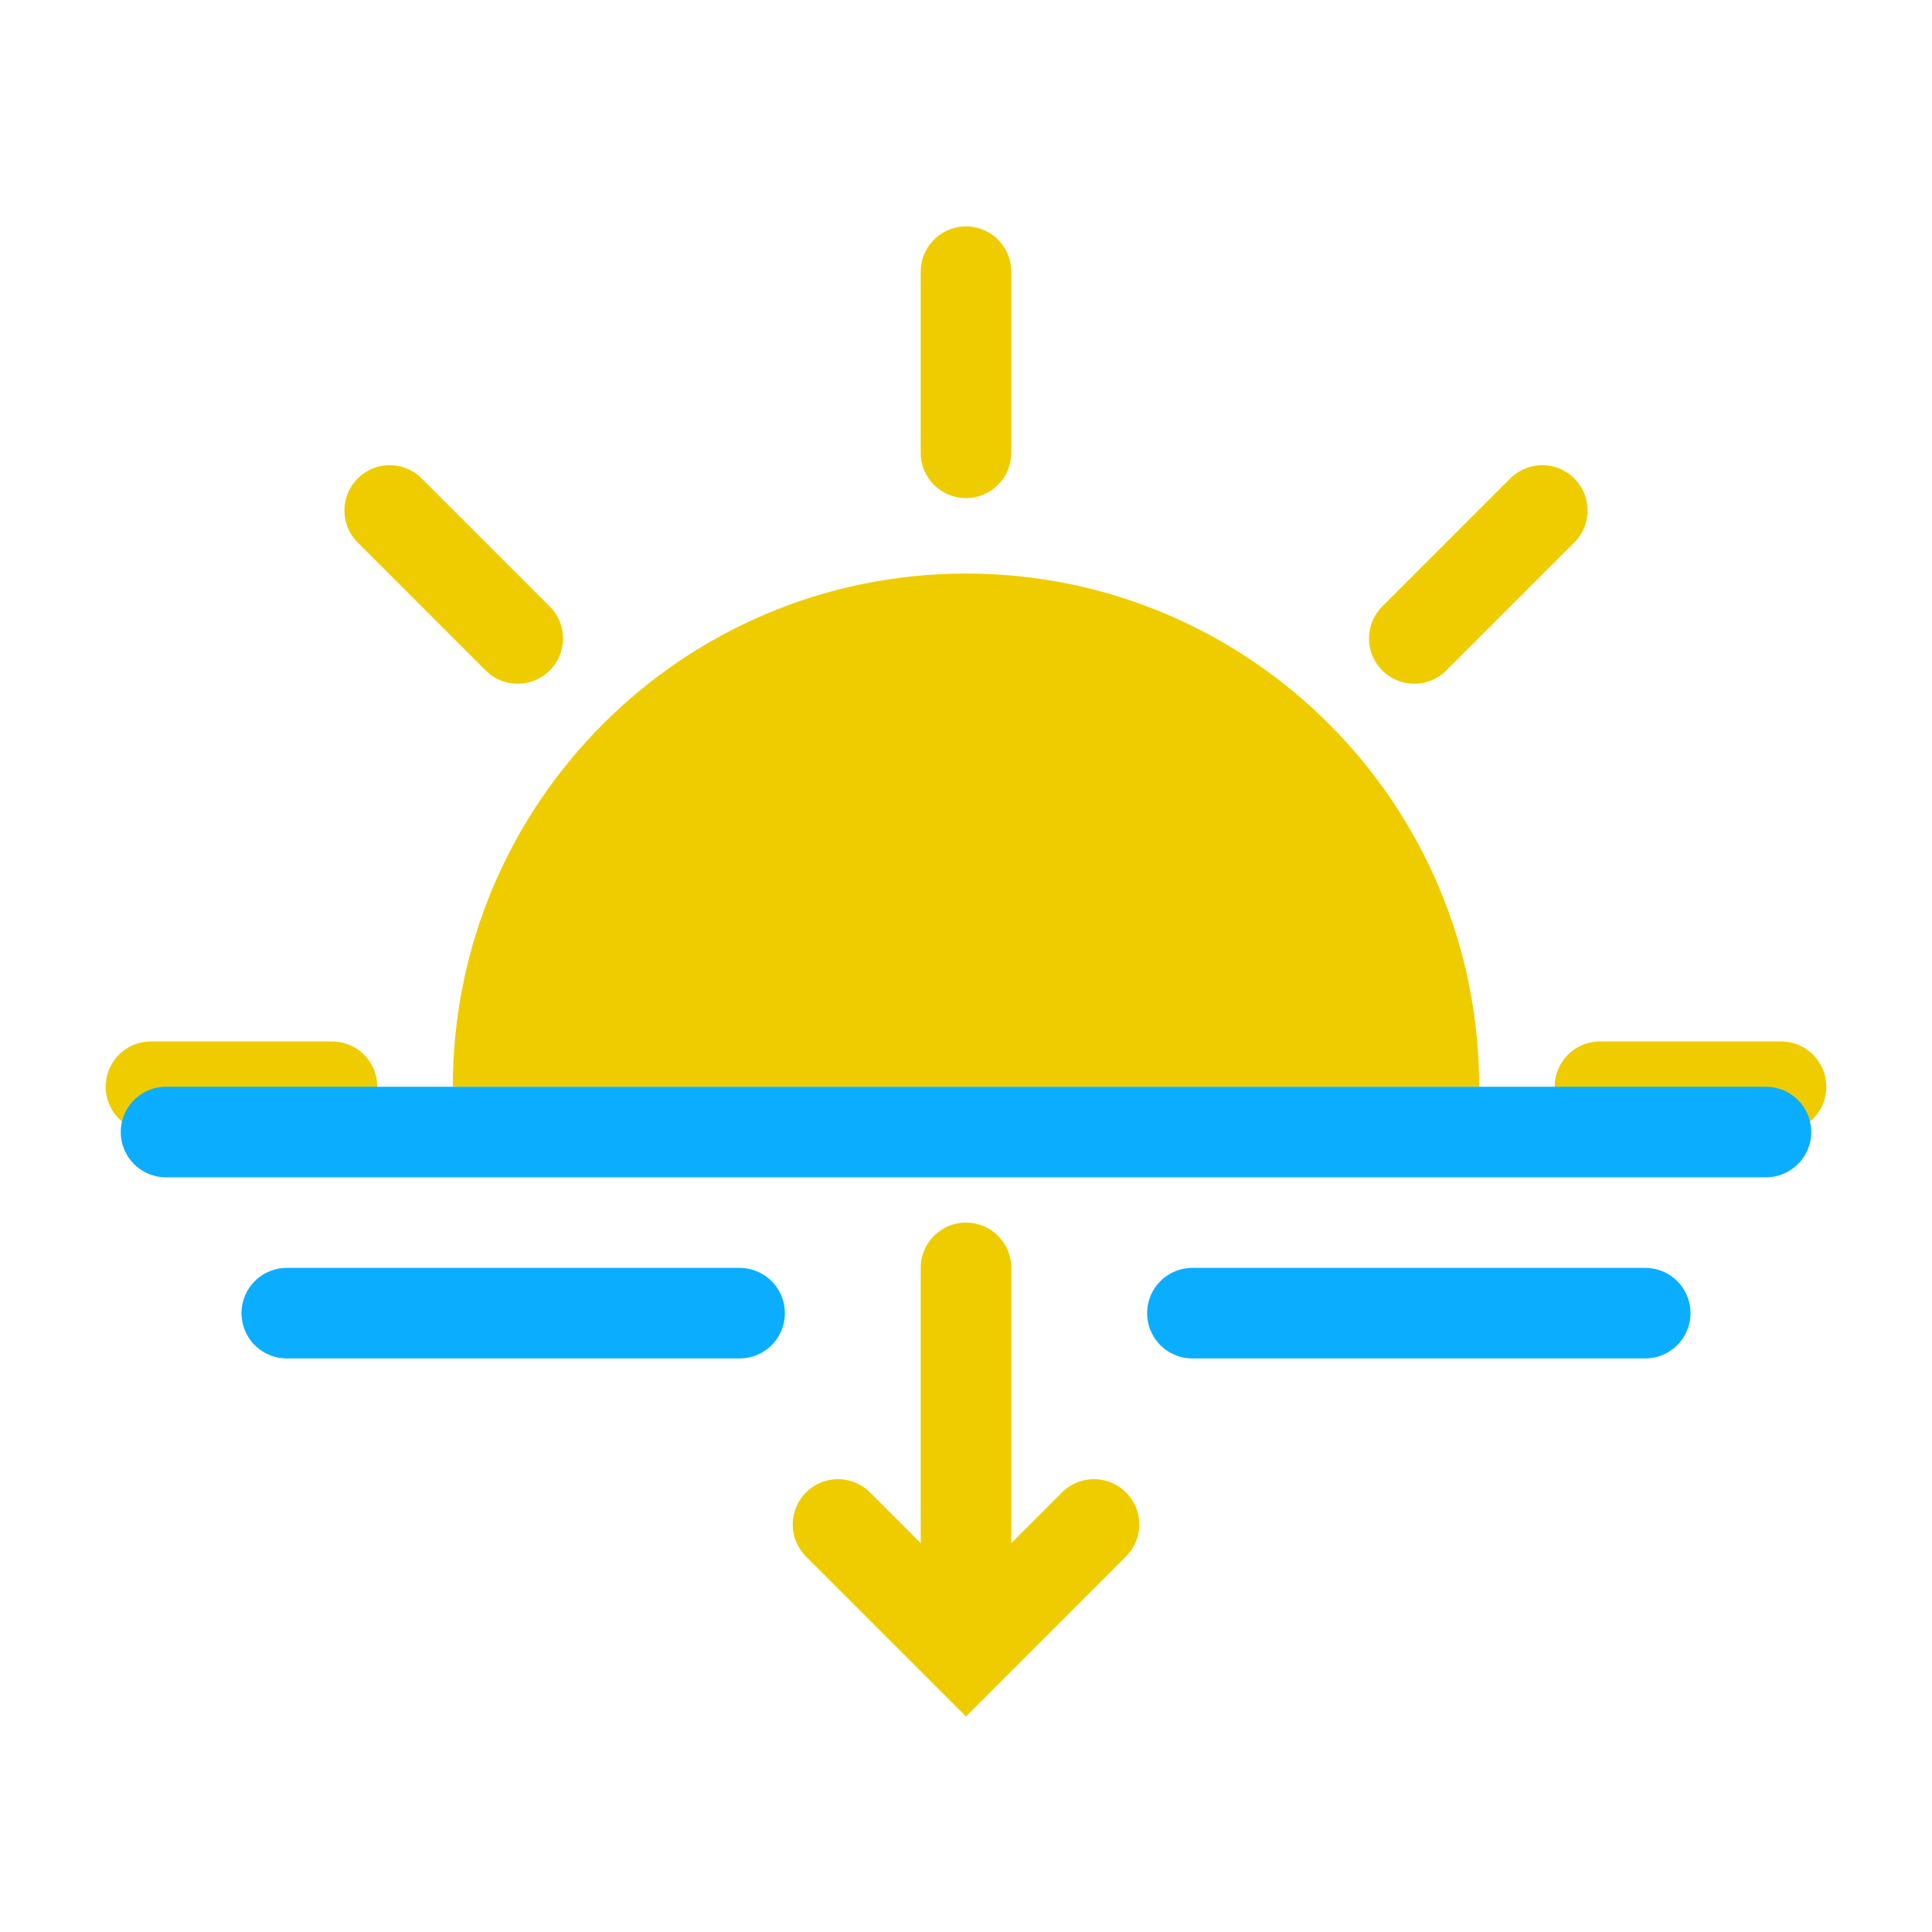
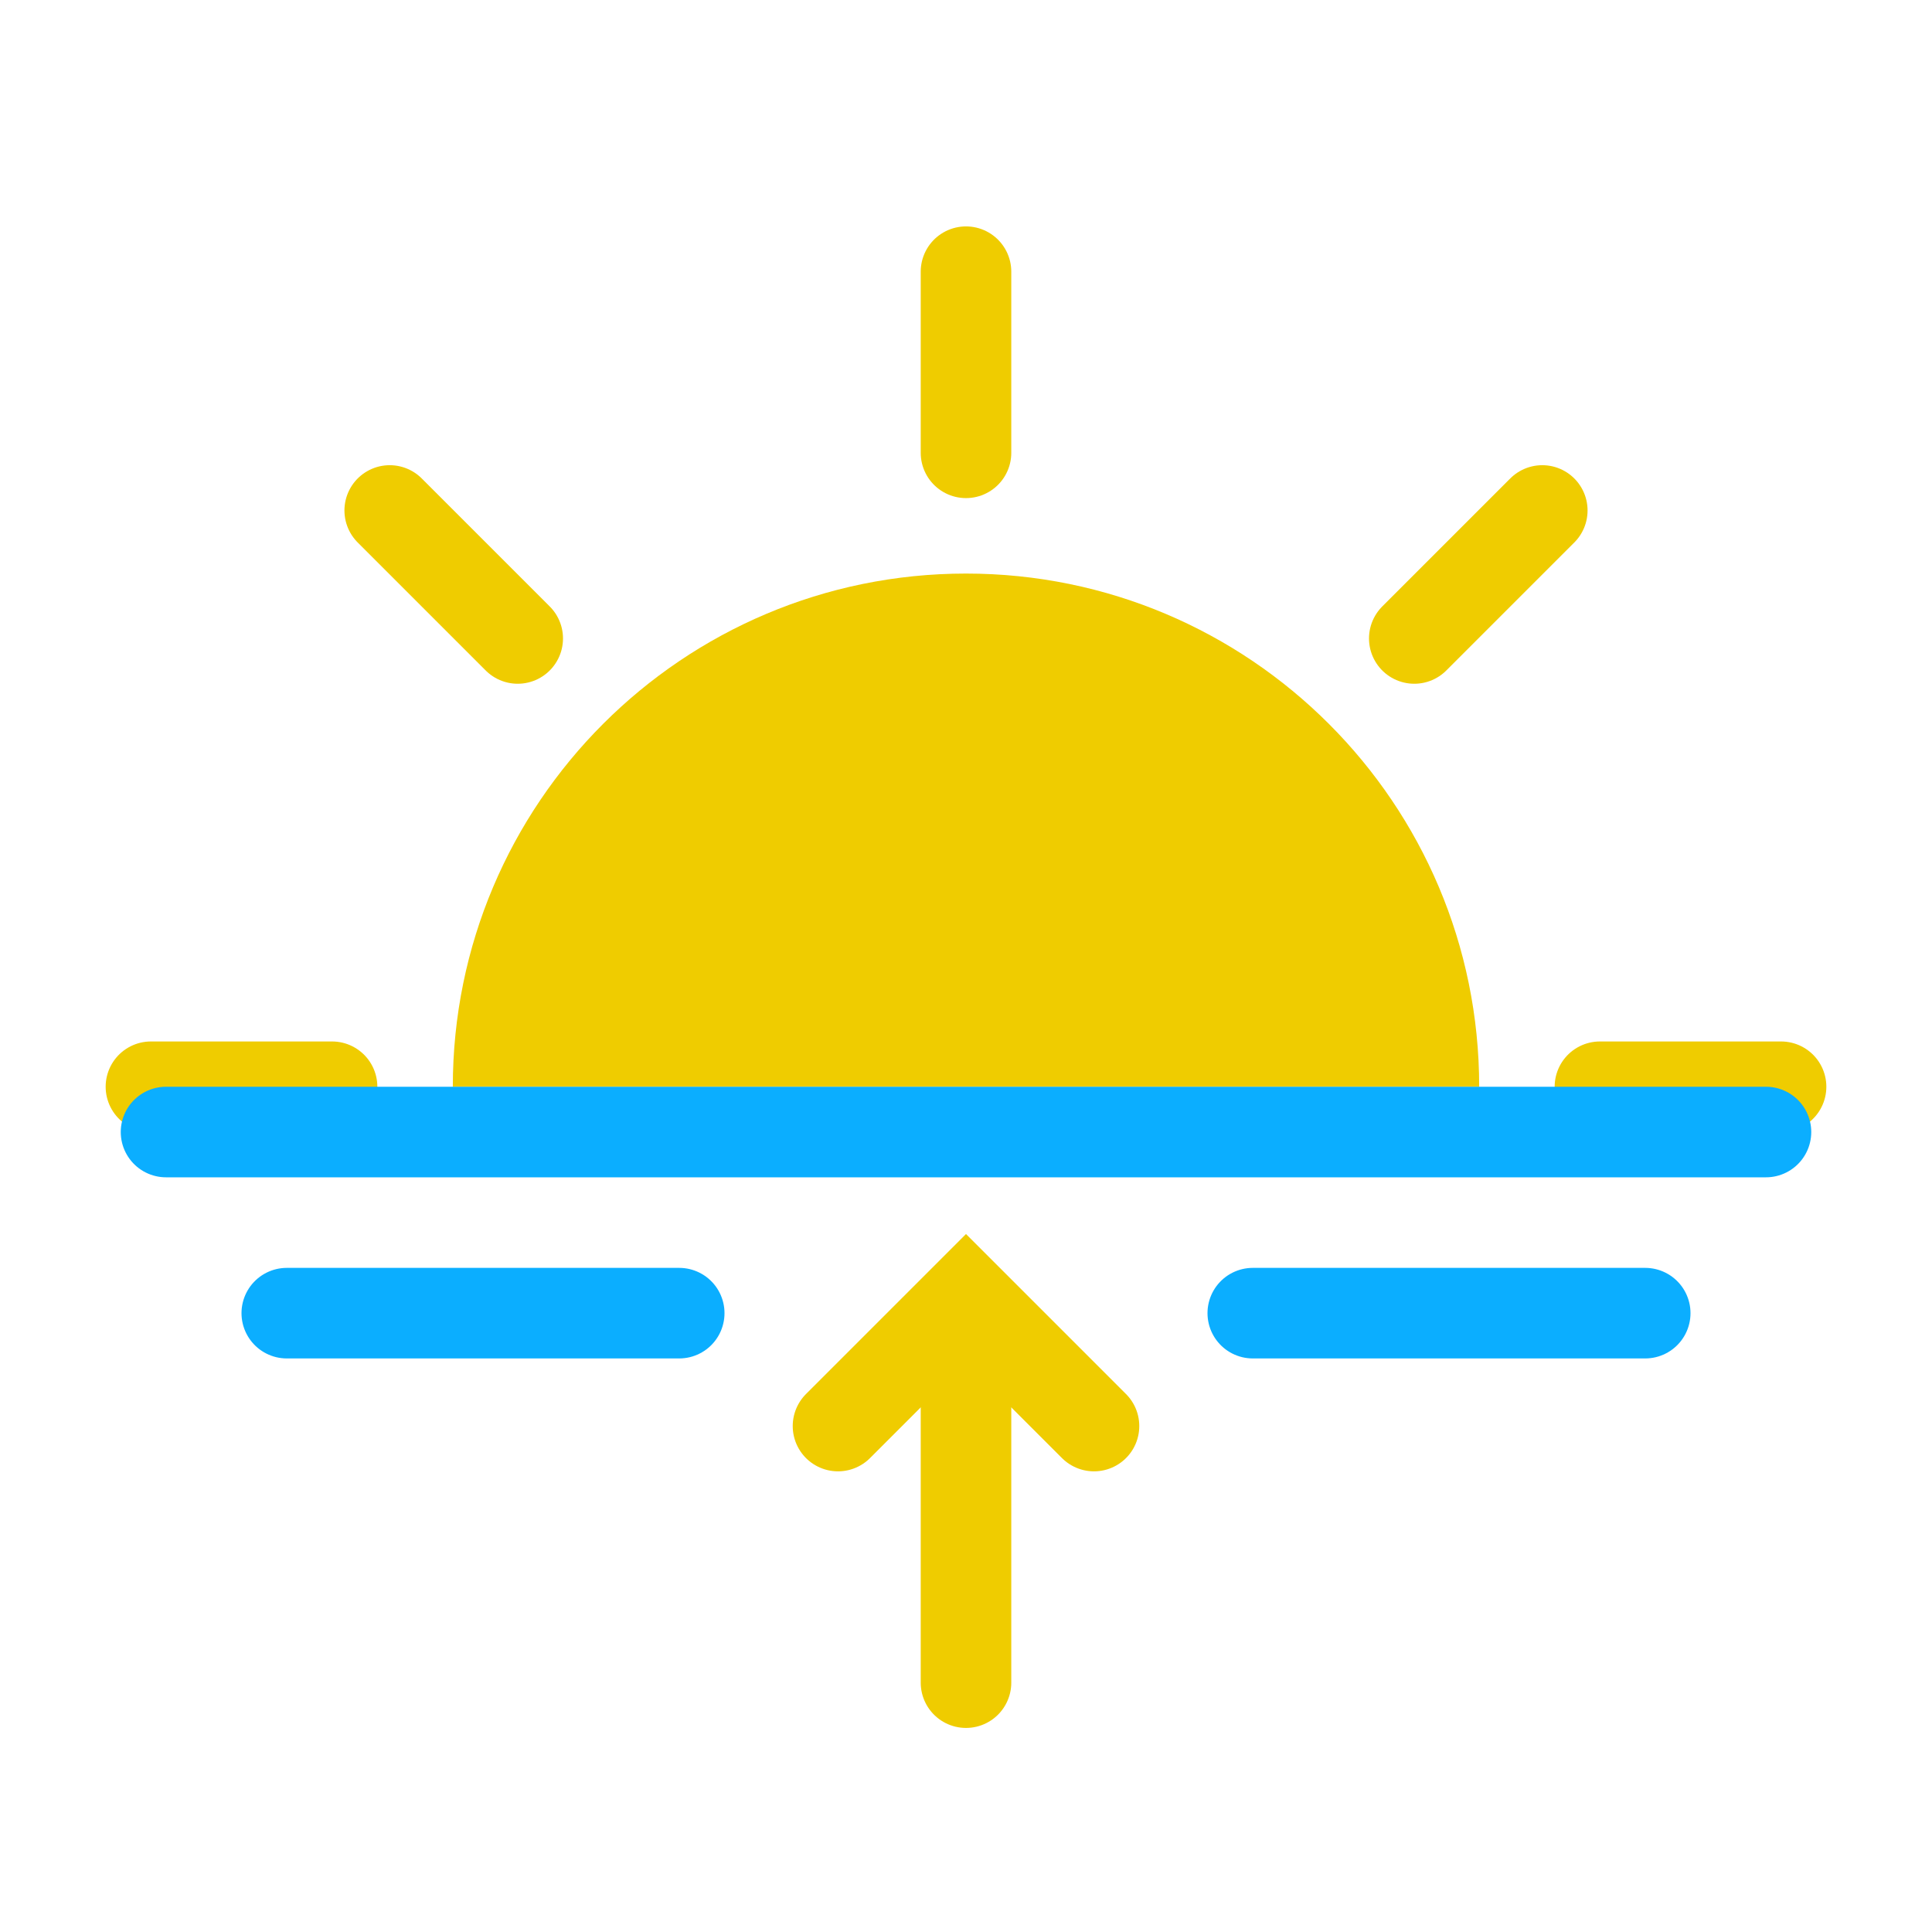
<svg xmlns="http://www.w3.org/2000/svg" data-name="Layer 1" id="Layer_1" viewBox="0 0 64 64">
  <defs>
    <style>.cls-1{fill:#efcc00;}.cls-2,.cls-3{fill:none;stroke-linecap:round;stroke-miterlimit:10;stroke-width:3px;}.cls-2{stroke:#efcc00;}.cls-3{stroke:#0baeff;}</style>
  </defs>
  <path class="cls-1" d="M15,36a17,17,0,0,1,34,0" />
  <line class="cls-2" x1="32" x2="32" y1="9" y2="15" />
  <line class="cls-2" x1="59" x2="53" y1="36" y2="36" />
  <line class="cls-2" x1="11" x2="5" y1="36" y2="36" />
  <line class="cls-2" x1="51.09" x2="46.85" y1="16.91" y2="21.15" />
  <line class="cls-2" x1="17.15" x2="12.91" y1="21.15" y2="16.91" />
  <line class="cls-3" x1="5.5" x2="58.5" y1="37.5" y2="37.5" />
-   <line class="cls-3" x1="39.5" x2="54.5" y1="43.5" y2="43.5" />
-   <line class="cls-3" x1="9.5" x2="24.5" y1="43.5" y2="43.5" />
-   <line class="cls-2" x1="32" x2="32" y1="42" y2="54" />
-   <polyline class="cls-2" points="36.24 50.5 32 54.74 27.76 50.5" />
+   <line class="cls-3" x1="41.5" x2="54.5" y1="43.5" y2="43.5" />
+   <line class="cls-3" x1="9.5" x2="22.5" y1="43.5" y2="43.5" />
+   <line class="cls-2" x1="32" x2="32" y1="55.74" y2="43.74" />
+   <polyline class="cls-2" points="36.24 47.24 32 43 27.76 47.24" />
</svg>
